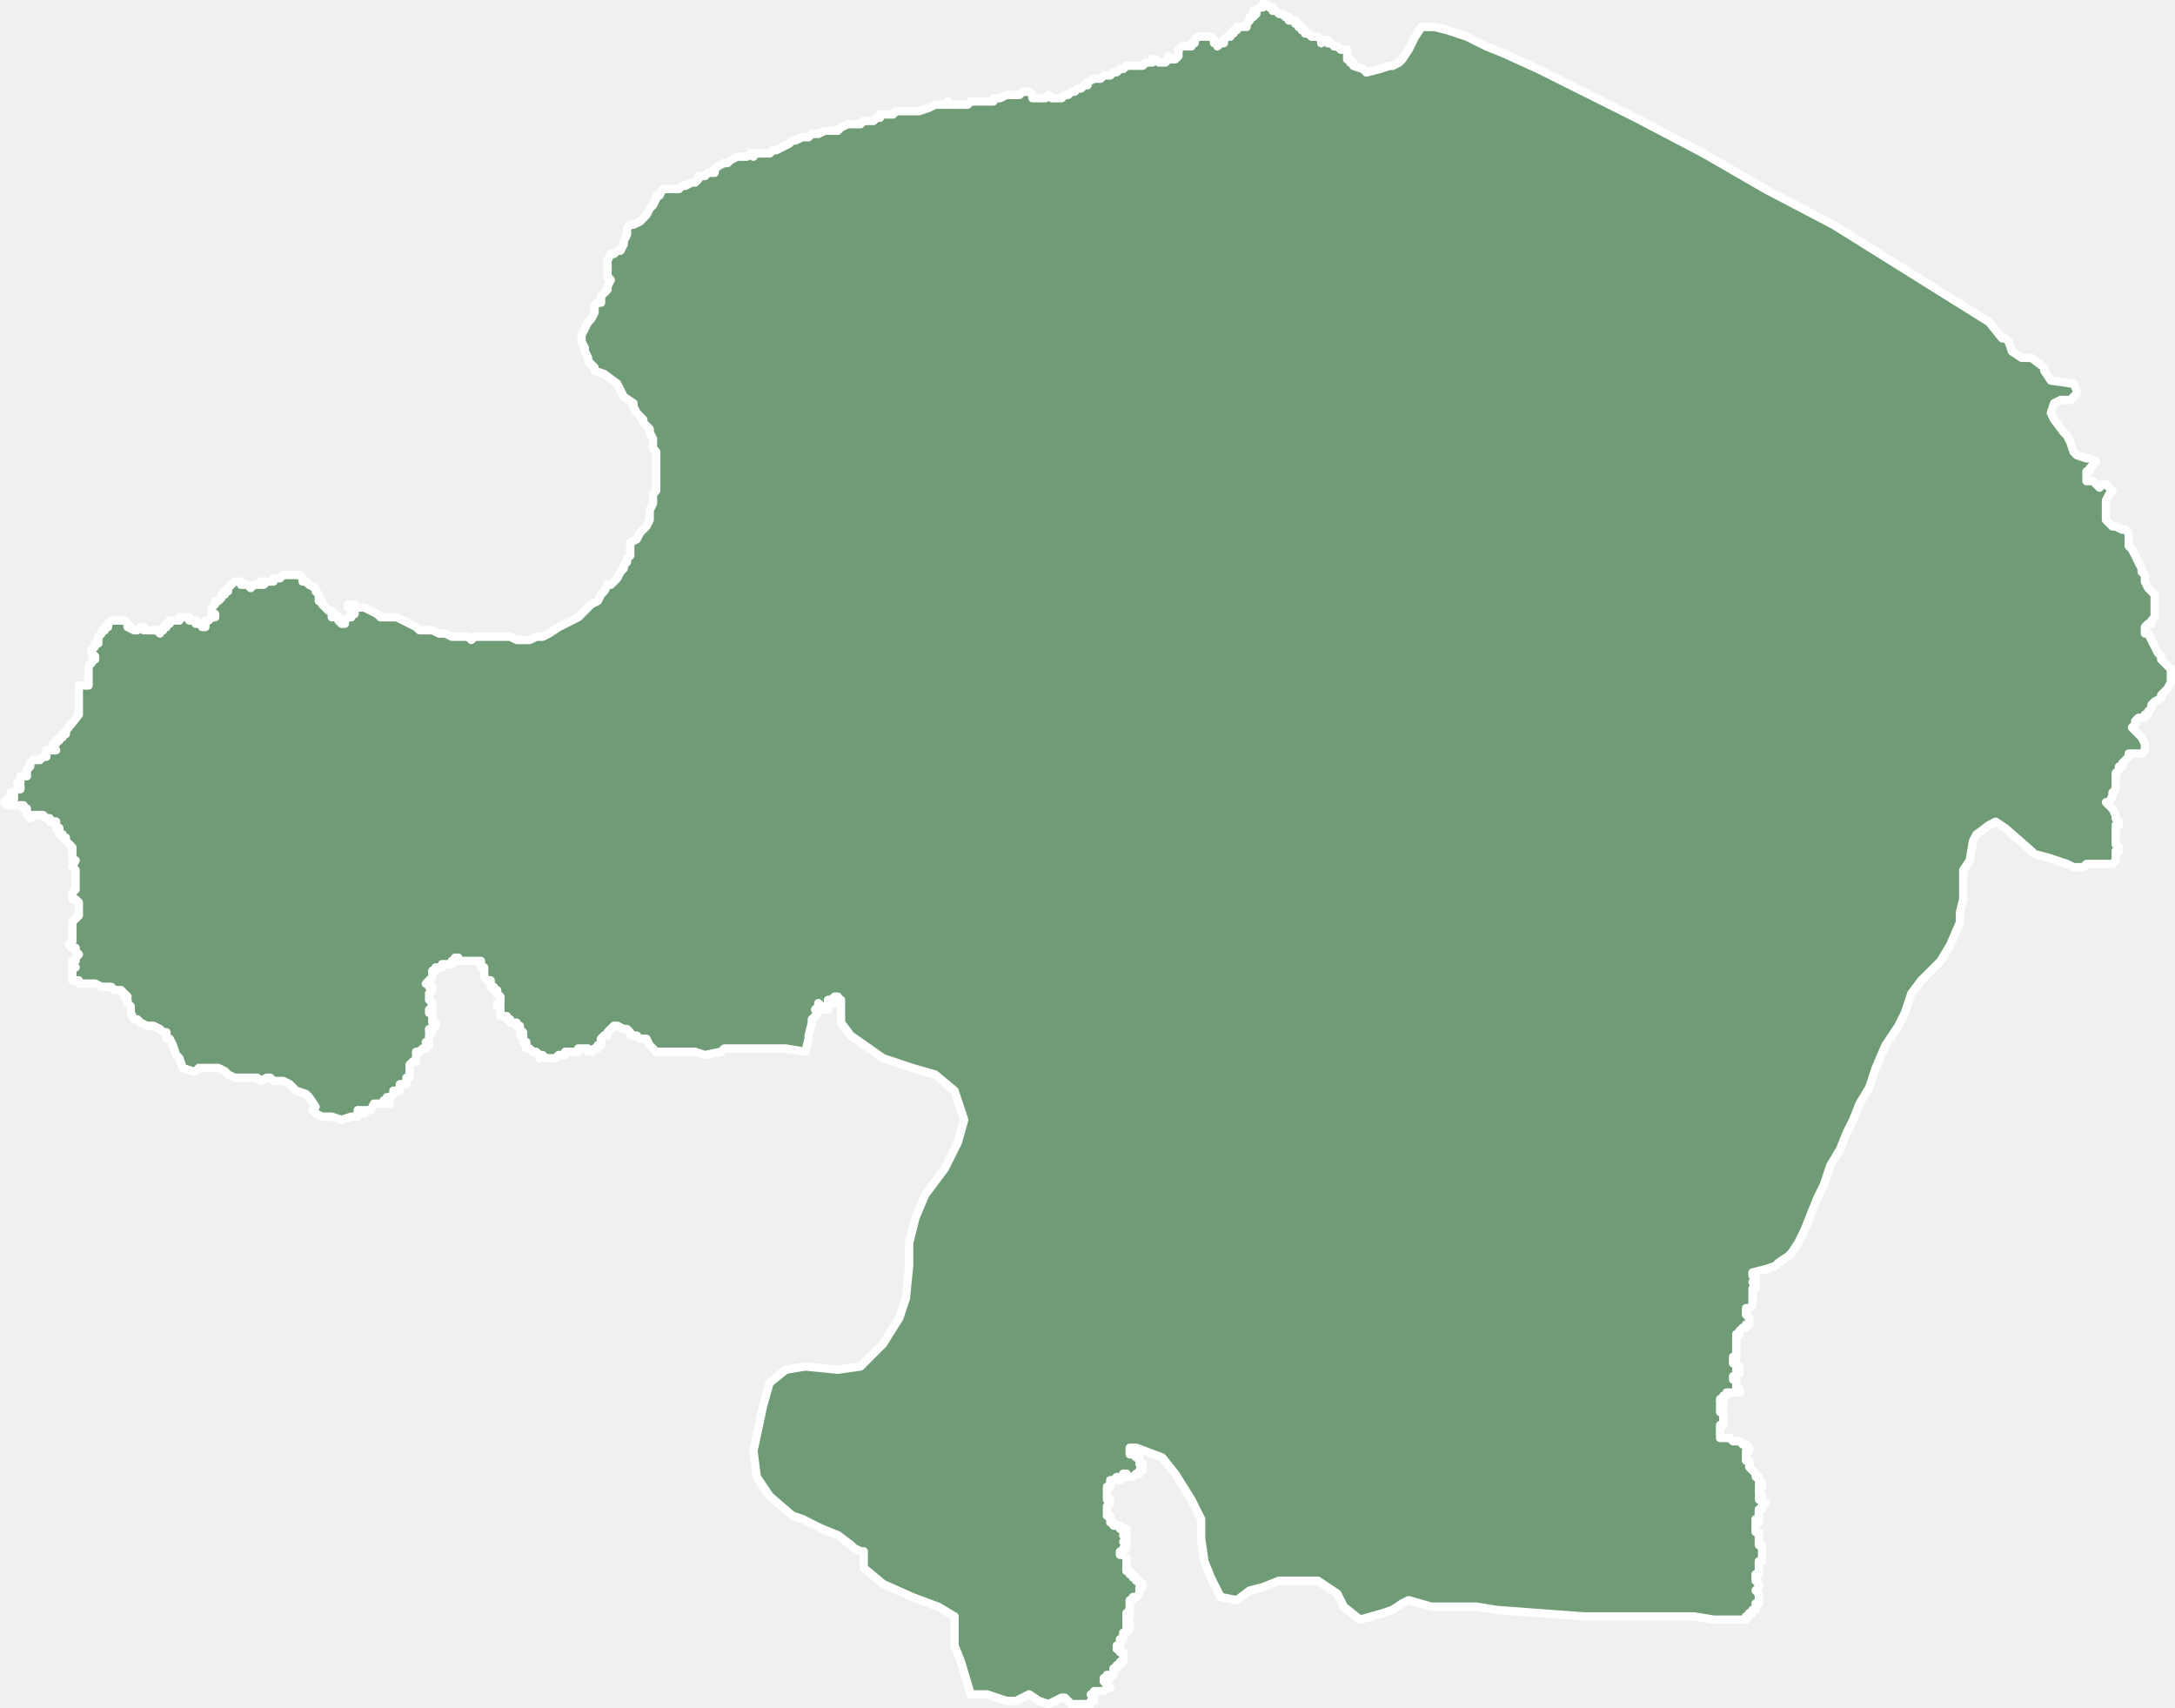
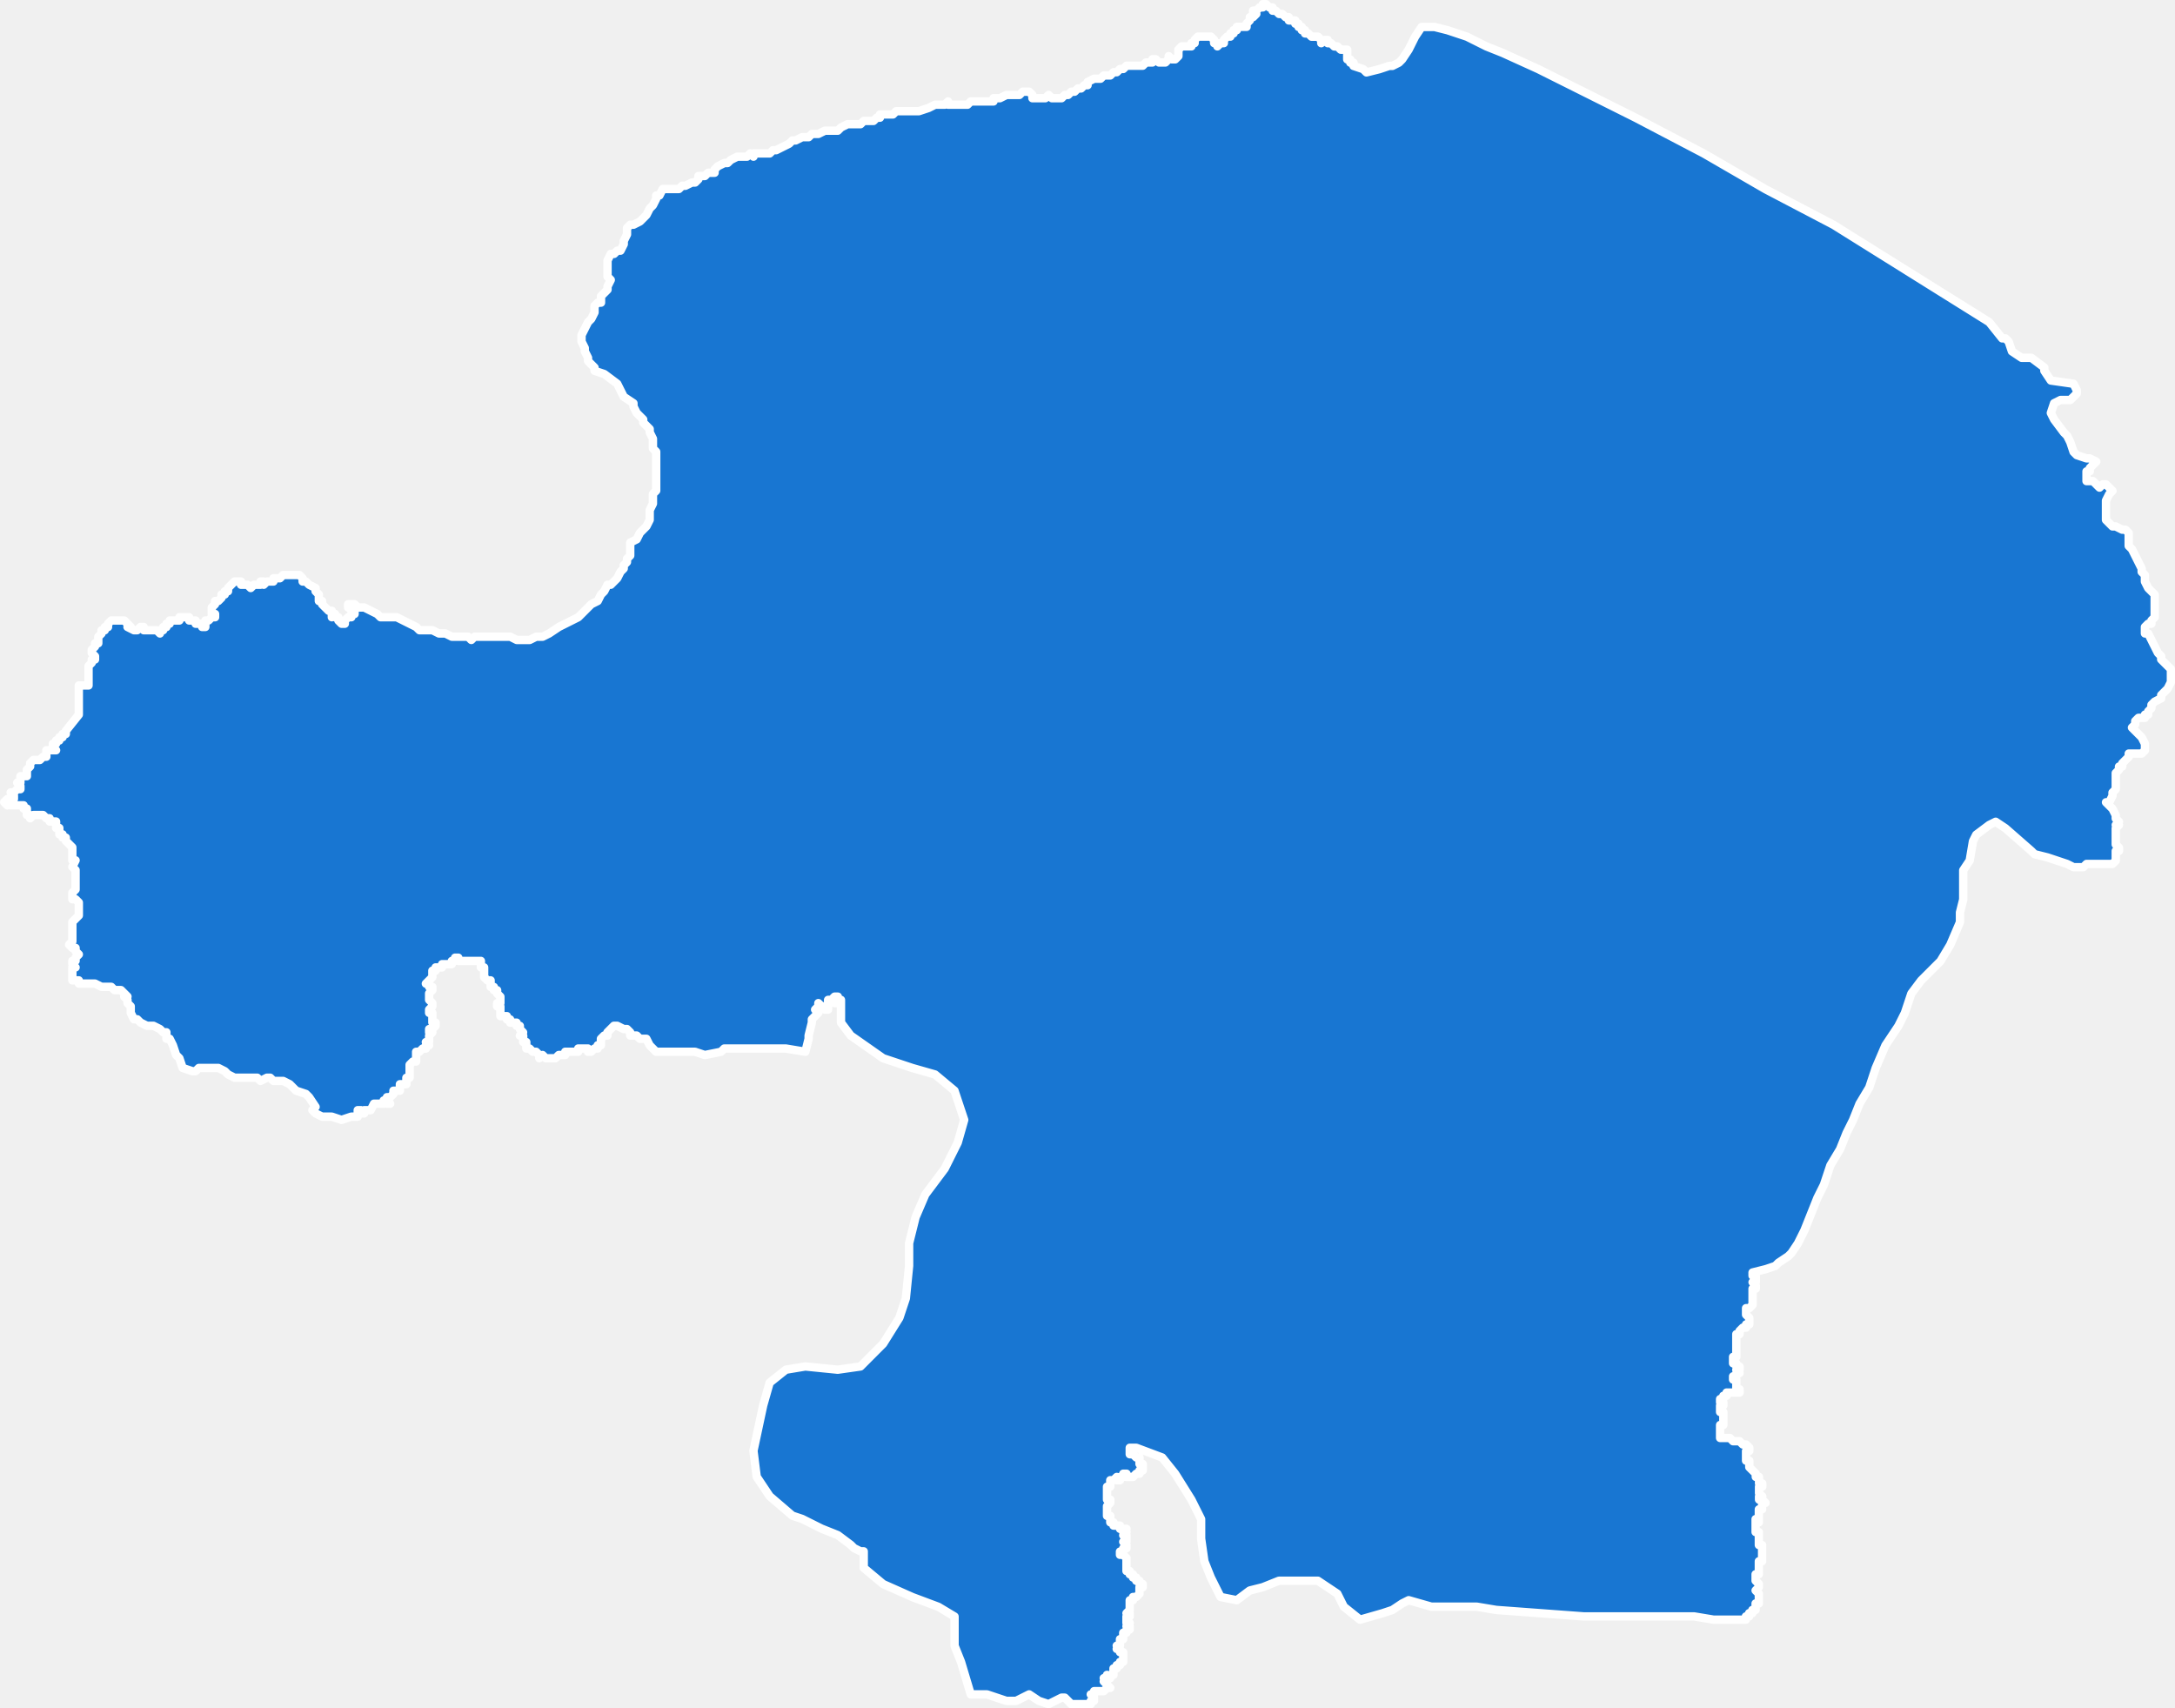
<svg xmlns="http://www.w3.org/2000/svg" width="129.912" height="102.004" viewBox="0 0 129.912 102.004">
-   <path id="CDKN" d="M184.794,536.851l-.194-.194.194-.194h.387v-.194l-.194-.194h.194l.194-.194h.194v-.194l-.194-.194h.194v-.387h.387v-.387l.194-.194v-.194l.194-.194h.387l.194-.194h.194v-.387h.581l-.194-.194v-.194h.194v-.194h.194v-.194h.194v-.194h.194V532.4l.775-.969v-1.744h.581v-1.162l.194-.194v-.194h.194v-.194l-.194-.194v-.194l.194-.194v-.194h.194v-.387l.194-.194v-.194h.194V526.2h.194V526l.194-.194h.775l.194.194.194.194h-.194l.387.194h.194l.194-.194h.194v.194h.775l.194.194v-.194h.194V526.2h.194V526h.194v-.194h.581v-.194h.581v.194h.387V526h.387v.194h.194V526h0v-.194h.194l.194-.194h.194v-.194H197v-.387l.194-.194v-.194h.194l.194-.194v-.194h.194v-.194h.194v-.194l.194-.194.194-.194h.387v.194h.387l.194.194.194-.194h.387v-.194h.194v.194l.194-.194h.387v-.194h.387l.194-.194h.969l.194.194v.194h.194l.194.194h0l.387.194v.194l.194.194v.388h.194v.194l.194.194.194.194h.194v.388l.194-.194v.194h0v0h.194v.194l.194.194v0h.194v-.194l.194-.194h.194v-.194h.194v-.194h-.194v-.194h-.194v-.194h.387l.194.194h.387l.775.387.194.194h.969l.775.387.387.194.194.194h.775l.387.194h.387l.387.194h.969l.194.194.194-.194h2.131l.387.194h.775l.387-.194h.387l.387-.194.581-.388.387-.194.387-.194.387-.194.387-.388.387-.387.387-.194.194-.388.194-.194.194-.387h.194l.194-.194.194-.194.194-.387.194-.194v-.194l.194-.194v-.194l.194-.194v-.775l.387-.194.194-.388.194-.194.194-.194.194-.387v-.581l.194-.387v-.581l.194-.194v-2.325l-.194-.194v-.581l-.194-.388v-.194l-.194-.194-.194-.194V513.8l-.194-.194-.194-.194-.194-.387v-.194l-.581-.388-.194-.387-.194-.388-.775-.581-.581-.194V510.7l-.194-.194-.194-.194v-.194l-.194-.388v-.194l-.194-.387v-.388l.194-.387.194-.387.194-.194.194-.388v-.387l.194-.194h.194v-.388l.194-.194.194-.194v-.194l.194-.388-.194-.194V504.3l.194-.387h.194l.194-.194h.194l.194-.387v-.194l.194-.388v-.387l.194-.194h.194l.387-.194.387-.388.194-.387.194-.194.194-.388v-.194h.194l.194-.387h.969l.194-.194h.194l.387-.194h.194l.194-.194v-.194h.387l.194-.194h.387v-.194l.194-.194.387-.194h.194L228,498.3l.387-.194h.581l.194-.194.194.194v-.194h.969l.194-.194h.194l.387-.194.387-.194.194-.194h.194l.387-.194h.387l.194-.194h.387l.387-.194h.775l.194-.194.387-.194h.775l.194-.194h.581l.194-.194h.194v-.194h.775l.194-.194h1.356l.581-.194.387-.194h.581l.194-.194v.194h1.162l.194-.194h1.356v-.194h.387l.387-.194h.775l.194-.194h.387l.194.194v.194h.775l.194-.194.194.194h.581l.194-.194h.194l.194-.194h.194l.194-.194h.194l.194-.194h.194v-.194l.387-.194h.387l.194-.194h.387l.194-.194h.194l.194-.194h.194l.194-.194h.969l.194-.194h.387v-.194h.194l.194.194h.387l.194-.194V492.1l.194.194h.194l.194-.194v-.388l.194-.194h.581v-.194h.194v-.194l.194-.194h.775l.194.194v.194h.194v.194l.194-.194h.194v-.194l.194-.194h.194v-.194h.194v-.194h.194v-.194h.581v-.194l.194-.194v-.194h.194l.194-.194h-.194v-.194h.194l.194-.194h.194V489h.194l.194.194h.194v.194h.194l.194.194h.194l.194.194h.194v.194h.387v.194h.194v.194h.194v.194h.194v.194h.194l.194.194h.387l.194.194v.194l.194-.194h.194v.194h.194l.194.194h.194l.194.194h.387v.581H265v.194h.194v.194l.581.194.194.194.775-.194.581-.194h.194l.387-.194.194-.194.387-.581.387-.775.387-.581h.775l.775.194,1.162.387,1.162.581.969.387,2.131.969,5.812,2.906,4.068,2.131,3.681,2.131,4.068,2.131,3.1,1.937,3.1,1.937,3.1,1.937.775.969h.194l.194.194.194.581.581.387h.581l.775.581v.194l.387.581,1.356.194.194.387v.194l-.387.387h-.581l-.387.194-.194.581.194.387.581.775.194.194.194.388.194.581.194.194.581.194h.194l.387.194-.194.194-.194.194v.194h-.194v.581h.387l.194.194.194.194.194-.194h.194l.194.194.194.194-.194.194-.194.387V519.8l.387.388h.194l.387.194h.194l.194.194v.775l.194.194.194.387.194.388.194.387v.194l.194.194v.387l.194.387.194.194.194.194v1.356l-.194.194V526h-.194l-.194.194v.387h.194l.194.387.194.388.194.387.194.194v.194l.194.194.194.194.194.194v.775l-.194.387-.194.194-.194.194v.194l-.387.194-.194.194v.194l-.194.194v.194h-.194v.194h-.387l-.194.194v.194l-.194.194.194.194.194.194.194.194.194.388v.387l-.194.194h-.775v.194l-.194.194-.194.194v.194h-.194v.194l-.194.194v.969l-.194.194v.194l-.194.388h-.194l.194.194.194.194.194.387v.194l.194.194-.194.194h.194l-.194.194v.969l.194.194v.194h-.194v.581l-.194.194h-1.55l-.194.194H308.2l-.387-.194-.581-.194-.581-.194-.775-.194-.194-.194-1.55-1.356-.581-.387-.387.194-.775.581-.194.387L302,540.143l-.387.581v1.743l-.194.775v.581l-.581,1.356-.581.969-.581.581-.581.581-.581.775-.387,1.162-.387.775-.775,1.162-.581,1.356L296,553.7l-.581.969-.387.969-.387.775-.387.969-.581.969-.387,1.162-.387.775-.387.969-.387.969-.387.775-.387.581-.194.194-.581.387-.194.194-.581.194-.775.194v.194h.194v.387h-.194l.194.194v.194h-.194v.194h0v.775l-.194.194v0h-.194v.194h0v.194l.194.194v.387h-.194v.194h-.194l-.194.194v.194h-.194v1.356h-.194v.387h.194v.194h.194v.194h-.194l.194.194h-.194v.194h-.194v.194h.194v.387h0v.194h.194v.194h-.775v.194h-.194v.194h-.194v.194h.194v.194h-.194v.387h.194v.775h-.194v.775h.581l.194.194h.387l.194.194h.194l.194.194v.194h-.194v.581h.194v.387l.194.194.194.194v.194h.194v.387h.194v.194h-.194v.387l.194.194h-.194v.194h.194l.194.194H289.6v.194h0v.194h-.194v.775l-.194-.194v.775h.194v.775h.194v.968h-.194v.194h0v.581h-.194v.387l.194.194v.194h0l-.194.194.194.194h0v.194h0v.387h-.194v.387h-.194v.194h-.194v.194h-.194v.194H286.7l-1.162-.194h-6.587l-5.231-.387-1.162-.194h-2.712l-1.356-.387-.387.194-.581.387-.581.194-1.356.388-.969-.775-.387-.775-1.162-.775h-2.325l-.969.388-.775.194-.775.581-.969-.194-.581-1.162-.387-.969-.194-1.356v-1.162l-.581-1.162-.969-1.55-.775-.969-1.55-.581h-.387v.387h.194l.194.194h.194v.387h.194v.387h-.194v.194h-.194l-.194.194h-.194v0h-.194v-.194h-.194v.194h-.194v.194h-.194v-.194l-.194.194v0h-.194v.387h-.194v.387h0v.387h.194v.194l-.194.194v.387h0v.194h.194v.387h.194v.194h.387v.194h.387l-.194.194h.194l-.194.194h.194v.387h-.194l.194.194v.194h-.194v0h0v.194h-.194v.194h.194l.194.194h0v.775h.194v.194h.194v.194h.194v.194h.194v.194h.194v.194h-.194v.387l-.194.194v0h-.194v.194h-.194v.581h0l-.194.194h.194v.194h-.194v.387h.194l-.194.194h.194v.194h-.194v.194h-.194v.387h-.194v.194h0v.194h-.194v0h.194l-.194.194h.194v.194h.194v.581h-.194v.194h-.194v.194h-.194v.194h0v.194h-.194v.194l-.194-.194v.194h-.194l.194.194h-.194l.194.194h0l.194.194h-.194l-.194.194H249.7v.194H249.5l.194.194v.194H249.5v.194h-1.162l-.387-.387h-.194l-.775.387-.581-.194-.581-.388-.775.388h-.581l-1.162-.388h-.969l-.581-1.937-.387-.969v-1.744l-.969-.581-1.55-.581-1.744-.775-1.162-.969V581.4h-.194l-.387-.194-.194-.194-.775-.581-.969-.387-1.162-.581-.581-.194-1.356-1.162-.775-1.162-.194-1.55.581-2.712.387-1.356.969-.775,1.162-.194,1.937.194,1.356-.194L237.1,569l.969-1.55.387-1.162.194-1.937v-1.356l.387-1.55.581-1.356,1.162-1.55.775-1.55.387-1.356-.581-1.744-1.162-.969-1.356-.387-1.744-.581-1.937-1.356-.581-.775v-1.356h-.194v.194H234.2v-.194h.194v-.194H234.2l-.194.194h-.194v.581h-.194v-.194h-.194l-.194-.194v.194l-.194.194.194.194-.387.387v.194l-.194.775v.194l-.194.775-1.162-.194H227.61l-.194.194-.969.194-.581-.194h-2.325l-.194-.194-.194-.194-.194-.388h-.387l-.194-.194h-.387V550.4l-.194-.194H221.6l-.387-.194h-.194l-.194.194-.194.194v.194h-.194l-.194.194v.387h-.194v.194h-.194l-.194.194h-.194v-.194h-.581v.194h-.775v.194h-.387l-.194.194h-.581l-.194-.194-.194.194v-.194l-.194-.194h-.194l-.194-.194h-.194v-.387H215.6V550.6H215.4l.194-.194-.194-.194v-.194h-.194v-.194h-.387v-.194h-.194v-.194h-.194v0h-.194v-.581h-.194v-.194h.194v-.387l-.194-.194v-.194h-.194v-.194h-.194V547.3h-.194l-.194-.194v-.581h-.194v-.387h-.194v0h-.194v0H212.5v0h-.775v-.194h-.194v.194h-.194v.194h-.581v.194h-.387v.194h-.194v.387l-.194.194-.194.194h.194v.194h.194v.194l-.194.194v.387h0l.194.194v.194l-.194.194v.194h.194v.581h.194v.194l-.194.194h-.194v.194h.194l-.194.194v.387h-.194l.194.194h-.194v.194h-.194l-.194.194h-.194v.581h-.194l-.194.194v.387h0v.387h-.194v.387h-.387v.387h-.387v.194l-.194.194h-.194v.194l.194.194h-.194l-.194-.194v.194h-.581l-.194.387h-.387v.194h-.194v-.194h-.194v.387h-.387l-.581.194-.581-.194h-.581l-.387-.194-.194-.194.194-.194-.387-.581-.194-.194-.581-.194-.387-.388-.387-.194h-.581l-.194-.194h-.194l-.387.194-.194-.194h-1.356l-.387-.194-.194-.194-.387-.194h-1.162l-.194.194h-.194l-.581-.194-.194-.581-.194-.194-.194-.581-.194-.388h-.194V550.4h-.194l-.194-.194-.387-.194h-.387l-.387-.194-.194-.194h-.194l-.194-.387v-.387l-.194-.194v-.194l-.194-.194h.194l-.194-.194-.194-.194h-.387l-.194-.194h-.581l-.387-.194h-.969V547.3h-.387v-.775h.194l-.194-.194v-.194h.194v-.194l.194-.194-.194-.194v-.194h-.194l-.194-.194.194-.194v-1.162l.387-.387v-.775l-.194-.194h-.194v-.387l.194-.194v-1.162l-.194-.194.194-.388h-.194v-.775l-.194-.194-.194-.194v-.194h-.194v-.194h-.194V538.2H187.7v-.387h-.387v-.194h-.194l-.194-.194h-.194v0h-.194v0h-.194l-.194.194v-.194h-.194v-.387h-.194v-.194h-.775v-.194H184.8v.194Z" transform="translate(-184.35 -488.749)" fill="#6f9c76" stroke="#fff" stroke-linecap="round" stroke-linejoin="round" stroke-width="0.5" />
+   <path id="CDKN" d="M184.794,536.851l-.194-.194.194-.194h.387v-.194l-.194-.194h.194l.194-.194h.194v-.194l-.194-.194h.194v-.387h.387v-.387l.194-.194v-.194l.194-.194h.387l.194-.194h.194v-.387h.581l-.194-.194v-.194h.194v-.194h.194v-.194h.194v-.194h.194V532.4l.775-.969v-1.744h.581v-1.162l.194-.194v-.194h.194v-.194l-.194-.194v-.194l.194-.194v-.194h.194v-.387l.194-.194v-.194h.194V526.2h.194V526l.194-.194h.775l.194.194.194.194h-.194l.387.194h.194l.194-.194h.194v.194h.775l.194.194v-.194h.194V526.2h.194V526h.194v-.194h.581v-.194h.581v.194h.387V526h.387v.194h.194V526h0v-.194h.194l.194-.194h.194v-.194H197v-.387l.194-.194v-.194h.194l.194-.194v-.194h.194v-.194h.194v-.194l.194-.194.194-.194h.387v.194h.387l.194.194.194-.194h.387v-.194h.194v.194l.194-.194h.387v-.194h.387l.194-.194h.969l.194.194v.194h.194l.194.194h0l.387.194v.194l.194.194v.388h.194v.194l.194.194.194.194h.194v.388l.194-.194v.194h0v0h.194v.194l.194.194v0h.194v-.194l.194-.194h.194v-.194h.194v-.194h-.194v-.194h-.194v-.194h.387l.194.194h.387l.775.387.194.194h.969l.775.387.387.194.194.194h.775l.387.194h.387l.387.194h.969l.194.194.194-.194h2.131l.387.194h.775l.387-.194h.387l.387-.194.581-.388.387-.194.387-.194.387-.194.387-.388.387-.387.387-.194.194-.388.194-.194.194-.387h.194l.194-.194.194-.194.194-.387.194-.194v-.194l.194-.194v-.194l.194-.194v-.775l.387-.194.194-.388.194-.194.194-.194.194-.387v-.581l.194-.387v-.581l.194-.194v-2.325l-.194-.194v-.581l-.194-.388v-.194l-.194-.194-.194-.194V513.8l-.194-.194-.194-.194-.194-.387v-.194l-.581-.388-.194-.387-.194-.388-.775-.581-.581-.194V510.7l-.194-.194-.194-.194v-.194l-.194-.388v-.194l-.194-.387v-.388l.194-.387.194-.387.194-.194.194-.388v-.387l.194-.194h.194v-.388l.194-.194.194-.194v-.194l.194-.388-.194-.194V504.3l.194-.387h.194l.194-.194h.194l.194-.387v-.194l.194-.388v-.387l.194-.194h.194l.387-.194.387-.388.194-.387.194-.194.194-.388v-.194h.194l.194-.387h.969l.194-.194h.194l.387-.194h.194l.194-.194v-.194h.387l.194-.194h.387v-.194l.194-.194.387-.194h.194L228,498.3l.387-.194h.581l.194-.194.194.194v-.194h.969l.194-.194h.194l.387-.194.387-.194.194-.194h.194l.387-.194h.387l.194-.194h.387l.387-.194h.775l.194-.194.387-.194h.775l.194-.194h.581l.194-.194h.194v-.194h.775l.194-.194h1.356l.581-.194.387-.194h.581l.194-.194v.194h1.162l.194-.194h1.356v-.194h.387l.387-.194h.775l.194-.194h.387l.194.194v.194h.775l.194-.194.194.194h.581l.194-.194h.194l.194-.194h.194l.194-.194h.194l.194-.194h.194v-.194l.387-.194h.387l.194-.194h.387l.194-.194h.194l.194-.194h.194l.194-.194h.969l.194-.194h.387v-.194h.194l.194.194h.387l.194-.194V492.1l.194.194h.194l.194-.194v-.388l.194-.194h.581v-.194h.194v-.194l.194-.194h.775l.194.194v.194h.194v.194l.194-.194h.194v-.194l.194-.194h.194v-.194h.194v-.194h.194v-.194h.581v-.194l.194-.194v-.194h.194l.194-.194h-.194v-.194h.194l.194-.194h.194V489h.194l.194.194h.194v.194h.194l.194.194h.194l.194.194h.194v.194h.387v.194h.194v.194h.194v.194h.194v.194h.194l.194.194h.387l.194.194v.194l.194-.194h.194v.194h.194l.194.194h.194l.194.194h.387v.581H265v.194h.194v.194l.581.194.194.194.775-.194.581-.194h.194l.387-.194.194-.194.387-.581.387-.775.387-.581h.775l.775.194,1.162.387,1.162.581.969.387,2.131.969,5.812,2.906,4.068,2.131,3.681,2.131,4.068,2.131,3.1,1.937,3.1,1.937,3.1,1.937.775.969h.194l.194.194.194.581.581.387h.581l.775.581v.194l.387.581,1.356.194.194.387v.194l-.387.387h-.581l-.387.194-.194.581.194.387.581.775.194.194.194.388.194.581.194.194.581.194h.194l.387.194-.194.194-.194.194v.194h-.194v.581h.387l.194.194.194.194.194-.194h.194l.194.194.194.194-.194.194-.194.387V519.8l.387.388h.194l.387.194h.194l.194.194v.775l.194.194.194.387.194.388.194.387v.194l.194.194v.387l.194.387.194.194.194.194v1.356l-.194.194V526h-.194l-.194.194v.387h.194l.194.387.194.388.194.387.194.194v.194l.194.194.194.194.194.194v.775l-.194.387-.194.194-.194.194v.194l-.387.194-.194.194v.194l-.194.194v.194h-.194v.194h-.387l-.194.194v.194l-.194.194.194.194.194.194.194.194.194.388v.387l-.194.194h-.775v.194l-.194.194-.194.194v.194h-.194v.194l-.194.194v.969l-.194.194v.194l-.194.388h-.194l.194.194.194.194.194.387v.194l.194.194-.194.194h.194l-.194.194v.969l.194.194v.194h-.194v.581l-.194.194h-1.55l-.194.194H308.2l-.387-.194-.581-.194-.581-.194-.775-.194-.194-.194-1.55-1.356-.581-.387-.387.194-.775.581-.194.387L302,540.143l-.387.581v1.743l-.194.775v.581l-.581,1.356-.581.969-.581.581-.581.581-.581.775-.387,1.162-.387.775-.775,1.162-.581,1.356L296,553.7l-.581.969-.387.969-.387.775-.387.969-.581.969-.387,1.162-.387.775-.387.969-.387.969-.387.775-.387.581-.194.194-.581.387-.194.194-.581.194-.775.194v.194h.194v.387h-.194l.194.194v.194h-.194v.194h0v.775l-.194.194v0h-.194v.194h0v.194l.194.194v.387h-.194v.194h-.194l-.194.194v.194h-.194v1.356h-.194v.387h.194v.194h.194v.194h-.194l.194.194h-.194v.194h-.194v.194h.194v.387h0v.194h.194v.194h-.775v.194h-.194v.194h-.194v.194h.194v.194h-.194v.387h.194v.775h-.194v.775h.581l.194.194h.387l.194.194h.194l.194.194v.194h-.194v.581h.194v.387l.194.194.194.194v.194h.194v.387h.194v.194h-.194v.387l.194.194h-.194v.194h.194l.194.194H289.6v.194h0v.194h-.194v.775l-.194-.194v.775h.194v.775h.194v.968h-.194v.194h0v.581h-.194v.387l.194.194v.194h0l-.194.194.194.194h0v.194h0v.387h-.194v.387h-.194v.194h-.194v.194h-.194v.194H286.7l-1.162-.194h-6.587l-5.231-.387-1.162-.194h-2.712l-1.356-.387-.387.194-.581.387-.581.194-1.356.388-.969-.775-.387-.775-1.162-.775h-2.325l-.969.388-.775.194-.775.581-.969-.194-.581-1.162-.387-.969-.194-1.356v-1.162l-.581-1.162-.969-1.55-.775-.969-1.55-.581h-.387v.387h.194l.194.194h.194v.387h.194v.387h-.194v.194h-.194l-.194.194h-.194v0h-.194v-.194h-.194v.194h-.194v.194h-.194v-.194l-.194.194v0h-.194v.387h-.194v.387h0v.387h.194v.194l-.194.194v.387h0v.194h.194v.387h.194v.194h.387v.194h.387l-.194.194h.194l-.194.194h.194v.387h-.194l.194.194v.194h-.194v0h0v.194h-.194v.194h.194l.194.194h0v.775h.194v.194h.194v.194h.194v.194h.194v.194h.194v.194h-.194v.387l-.194.194v0h-.194v.194h-.194v.581h0l-.194.194h.194v.194h-.194v.387h.194l-.194.194h.194v.194h-.194v.194h-.194v.387h-.194v.194h0v.194h-.194v0h.194l-.194.194h.194v.194h.194v.581h-.194v.194h-.194v.194h-.194v.194h0v.194h-.194v.194l-.194-.194v.194h-.194l.194.194h-.194l.194.194h0l.194.194h-.194l-.194.194H249.7v.194H249.5l.194.194v.194H249.5v.194h-1.162l-.387-.387h-.194l-.775.387-.581-.194-.581-.388-.775.388h-.581l-1.162-.388h-.969l-.581-1.937-.387-.969v-1.744l-.969-.581-1.55-.581-1.744-.775-1.162-.969V581.4h-.194l-.387-.194-.194-.194-.775-.581-.969-.387-1.162-.581-.581-.194-1.356-1.162-.775-1.162-.194-1.55.581-2.712.387-1.356.969-.775,1.162-.194,1.937.194,1.356-.194L237.1,569l.969-1.55.387-1.162.194-1.937v-1.356l.387-1.55.581-1.356,1.162-1.55.775-1.55.387-1.356-.581-1.744-1.162-.969-1.356-.387-1.744-.581-1.937-1.356-.581-.775v-1.356h-.194v.194H234.2v-.194h.194v-.194H234.2l-.194.194h-.194v.581h-.194v-.194h-.194l-.194-.194v.194l-.194.194.194.194-.387.387v.194l-.194.775v.194l-.194.775-1.162-.194H227.61l-.194.194-.969.194-.581-.194h-2.325l-.194-.194-.194-.194-.194-.388h-.387l-.194-.194h-.387V550.4l-.194-.194H221.6l-.387-.194h-.194l-.194.194-.194.194v.194h-.194l-.194.194v.387h-.194v.194h-.194l-.194.194h-.194v-.194h-.581v.194h-.775v.194h-.387l-.194.194h-.581l-.194-.194-.194.194v-.194l-.194-.194h-.194l-.194-.194h-.194v-.387H215.6V550.6H215.4l.194-.194-.194-.194v-.194h-.194v-.194h-.387v-.194h-.194v-.194h-.194v0h-.194v-.581h-.194v-.194h.194v-.387l-.194-.194v-.194h-.194v-.194h-.194V547.3h-.194l-.194-.194v-.581h-.194v-.387h-.194v0h-.194v0H212.5v0h-.775v-.194h-.194v.194h-.194v.194h-.581v.194h-.387v.194h-.194v.387l-.194.194-.194.194h.194v.194h.194v.194l-.194.194v.387h0l.194.194v.194l-.194.194v.194h.194v.581h.194v.194l-.194.194h-.194v.194h.194l-.194.194v.387h-.194l.194.194h-.194v.194h-.194l-.194.194h-.194v.581h-.194l-.194.194v.387h0v.387h-.194v.387h-.387v.387h-.387v.194l-.194.194h-.194v.194l.194.194h-.194l-.194-.194v.194h-.581l-.194.387h-.387v.194h-.194v-.194h-.194v.387h-.387l-.581.194-.581-.194h-.581l-.387-.194-.194-.194.194-.194-.387-.581-.194-.194-.581-.194-.387-.388-.387-.194h-.581l-.194-.194h-.194l-.387.194-.194-.194h-1.356l-.387-.194-.194-.194-.387-.194h-1.162l-.194.194h-.194l-.581-.194-.194-.581-.194-.194-.194-.581-.194-.388h-.194V550.4h-.194l-.194-.194-.387-.194h-.387l-.387-.194-.194-.194h-.194l-.194-.387v-.387l-.194-.194v-.194l-.194-.194h.194l-.194-.194-.194-.194h-.387l-.194-.194h-.581l-.387-.194h-.969V547.3h-.387v-.775h.194l-.194-.194v-.194h.194v-.194l.194-.194-.194-.194v-.194h-.194l-.194-.194.194-.194v-1.162l.387-.387v-.775l-.194-.194h-.194v-.387l.194-.194v-1.162l-.194-.194.194-.388h-.194v-.775l-.194-.194-.194-.194v-.194h-.194v-.194h-.194V538.2H187.7v-.387h-.387v-.194h-.194l-.194-.194h-.194v0h-.194v0h-.194l-.194.194v-.194h-.194v-.387h-.194v-.194h-.775v-.194H184.8v.194Z" transform="translate(-184.35 -488.749)" fill="#1876d2" stroke="#fff" stroke-linecap="round" stroke-linejoin="round" stroke-width="0.5" />
</svg>
